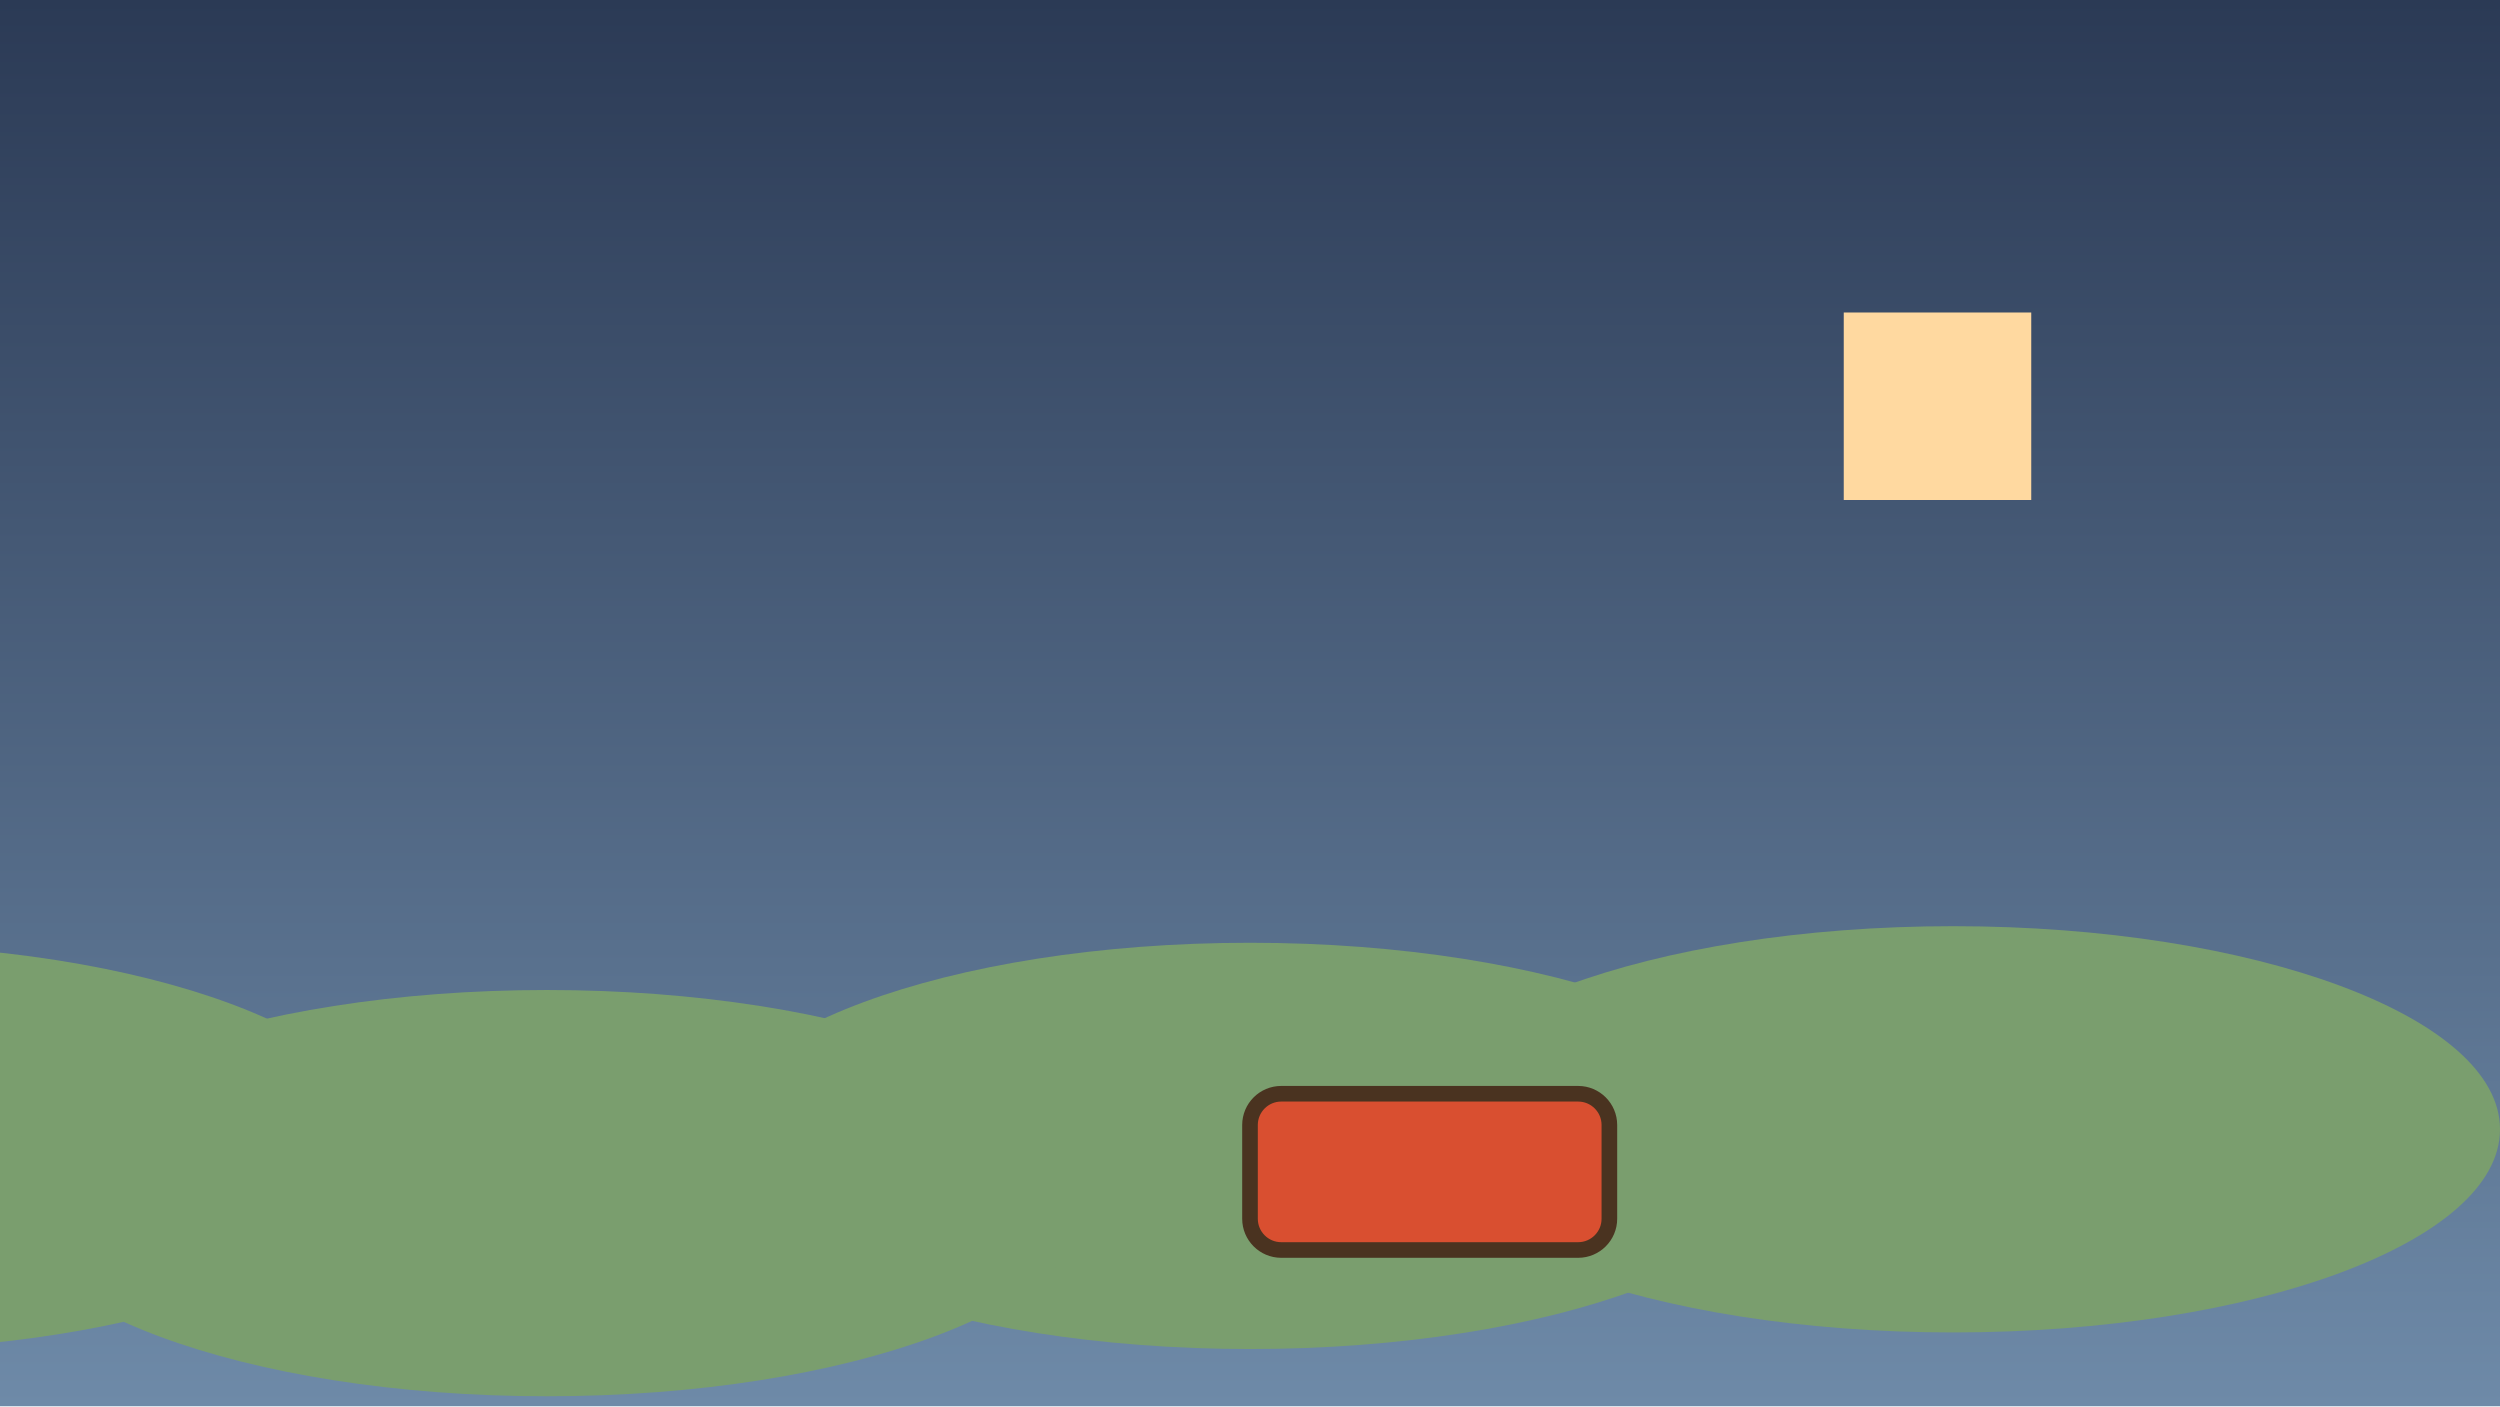
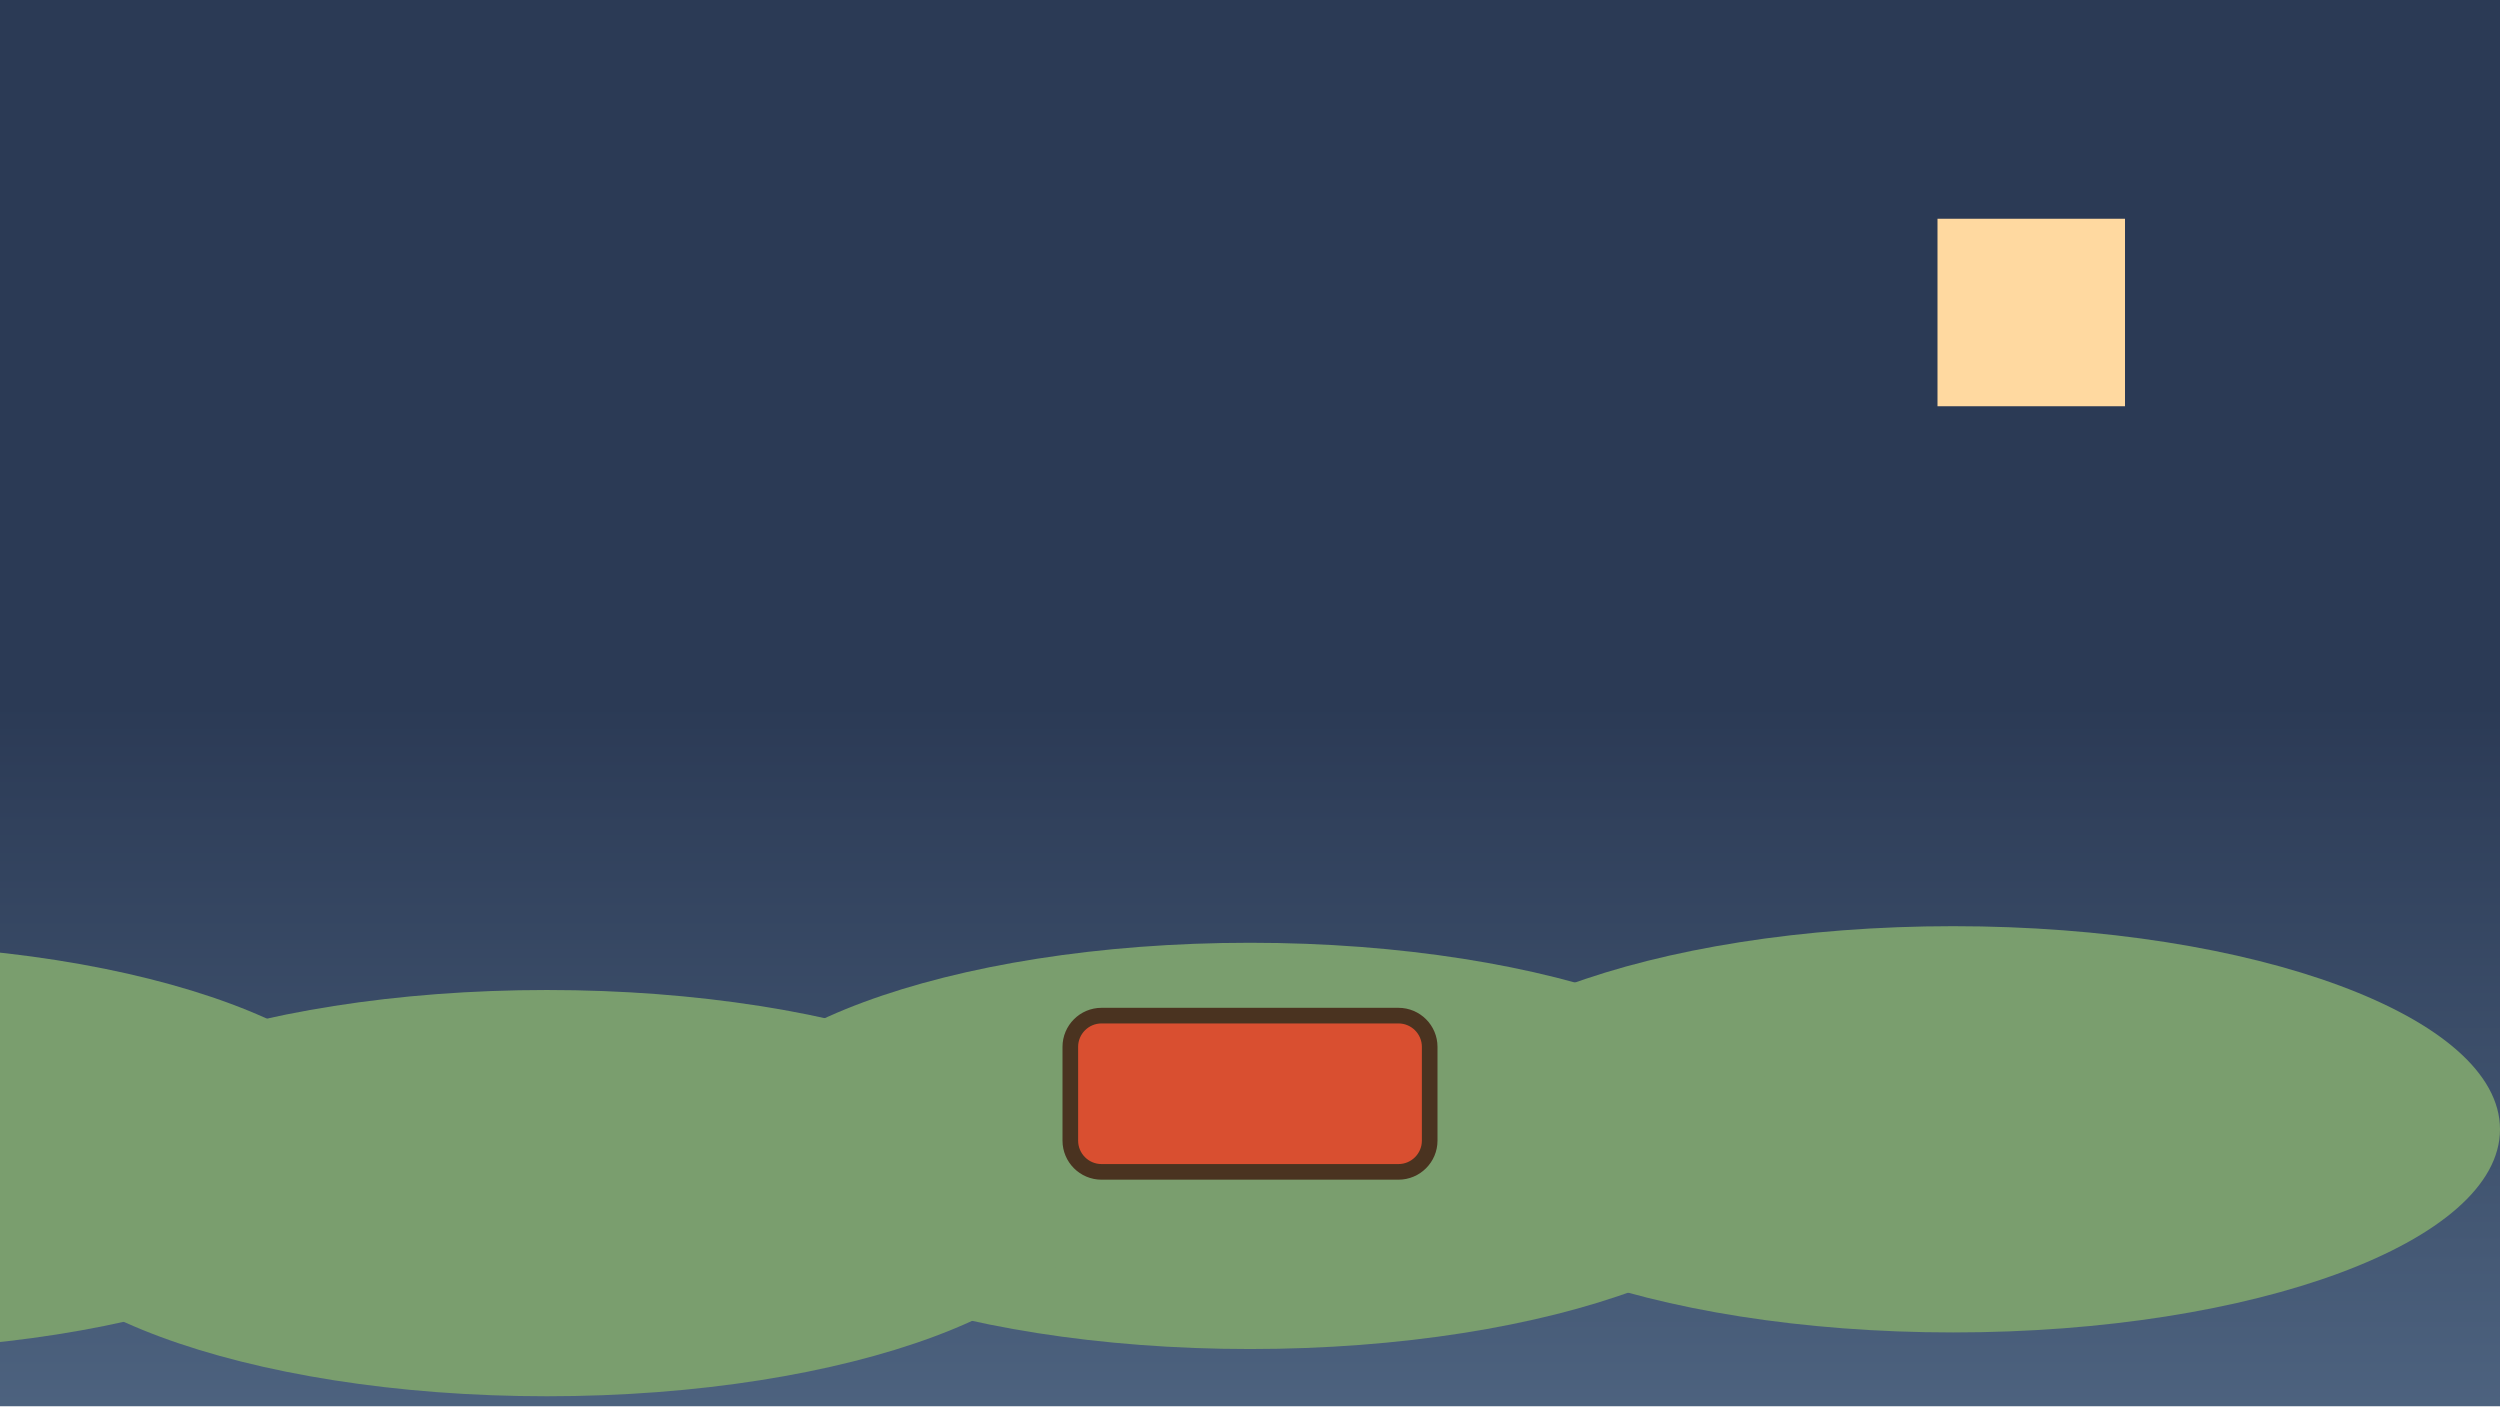
<svg xmlns="http://www.w3.org/2000/svg" height="180" viewBox="0 0 320 180" width="320">
  <defs>
    <linearGradient gradientUnits="userSpaceOnUse" id="g0" x1="0" x2="0" y1="0" y2="180">
      <stop offset="0" stop-color="#2b3a55" />
      <stop offset="1" stop-color="#6e8aa8" />
    </linearGradient>
  </defs>
-   <rect fill="url(#g0)" height="180" width="320" />
-   <rect fill="#ffd9a0" height="24" transform="matrix(0 1 -1 0 260 40)" width="24" />
+   <rect fill="url(#g0)" height="180" transform="matrix(1 0 0 1 160 90)" width="320" x="-160" y="-90" />
+   <rect fill="#ffd9a0" height="24" transform="matrix(0 1 -1 0 260 40)" width="24" x="-12" y="-12" />
  <ellipse fill="#7a9e6e" rx="70" ry="26" transform="matrix(1 0 0 1 250 144.552)" />
  <ellipse fill="#7a9e6e" rx="70" ry="26" transform="matrix(1 0 0 1 160 146.675)" />
  <ellipse fill="#7a9e6e" rx="70" ry="26" transform="matrix(1 0 0 1 -20 146.858)" />
  <ellipse fill="#7a9e6e" rx="70" ry="26" transform="matrix(1 0 0 1 70 152.721)" />
-   <rect fill="#d94f30" height="20" rx="4" stroke="#4a3320" stroke-width="2" transform="matrix(1 0 0 1 160 140)" width="46" />
+   <rect fill="#d94f30" height="20" rx="4" stroke="#4a3320" stroke-width="2" transform="matrix(1 0 0 1 160 140)" width="46" x="-23" y="-10" />
</svg>
